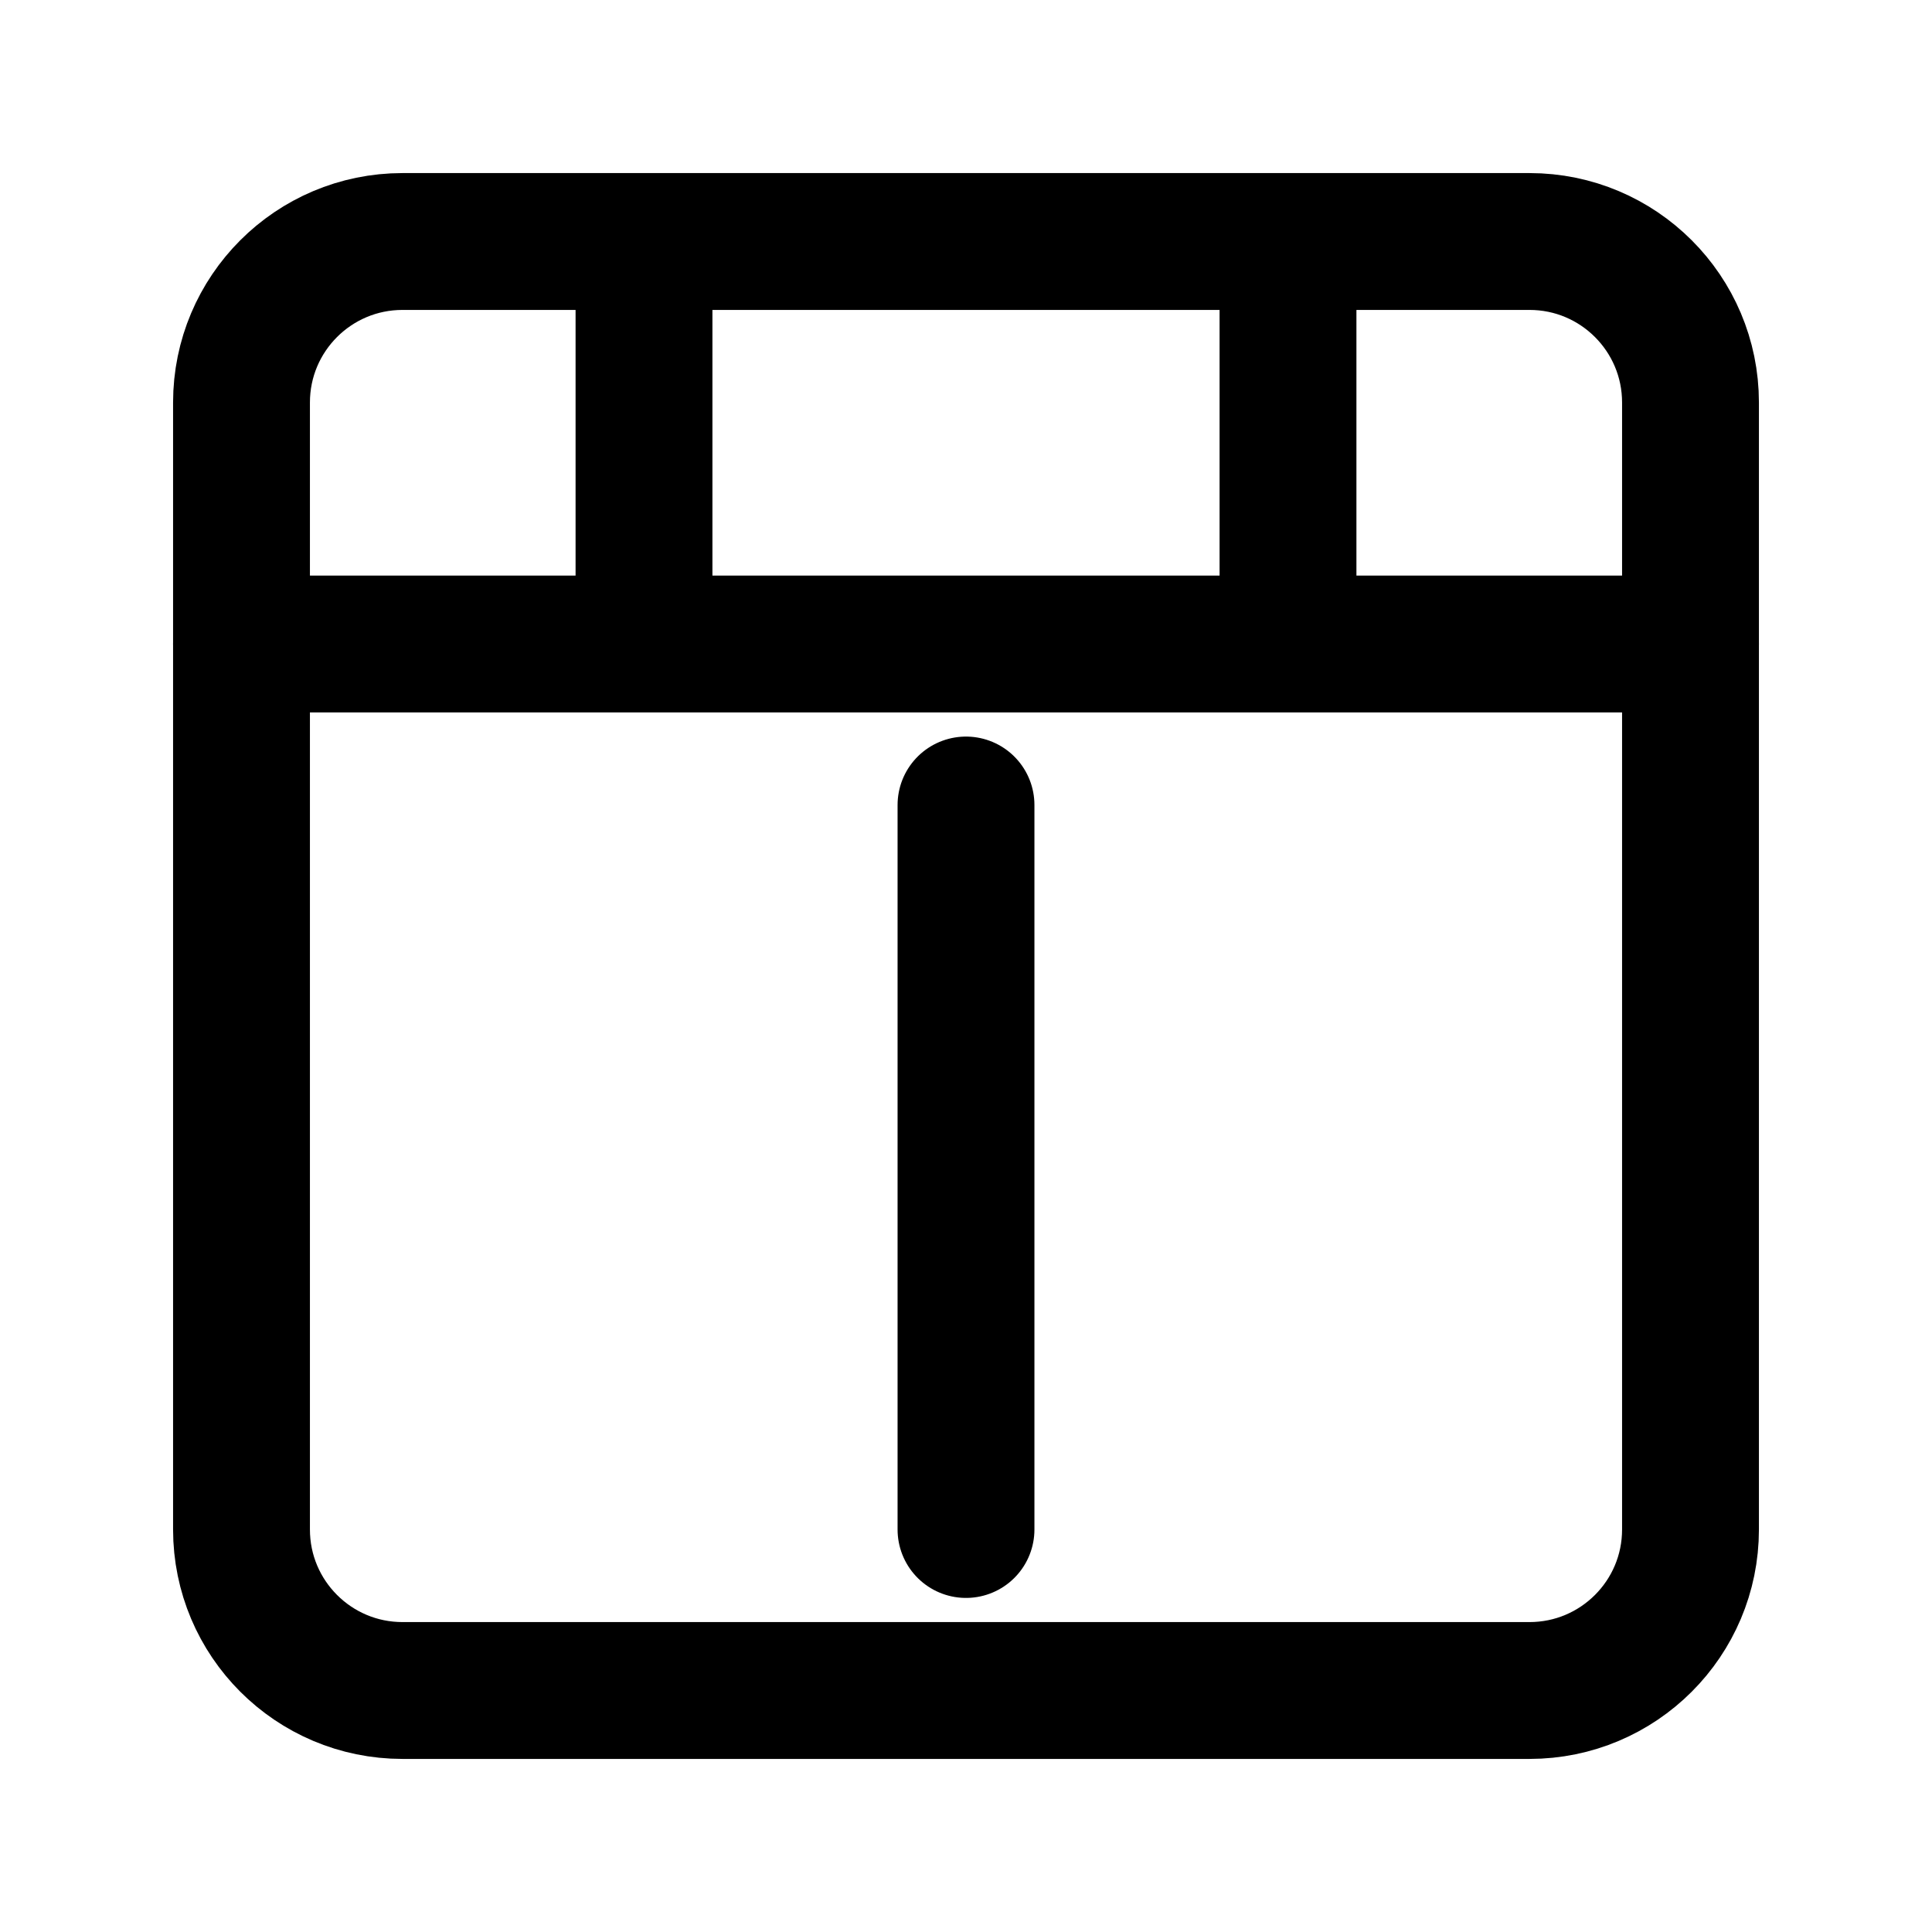
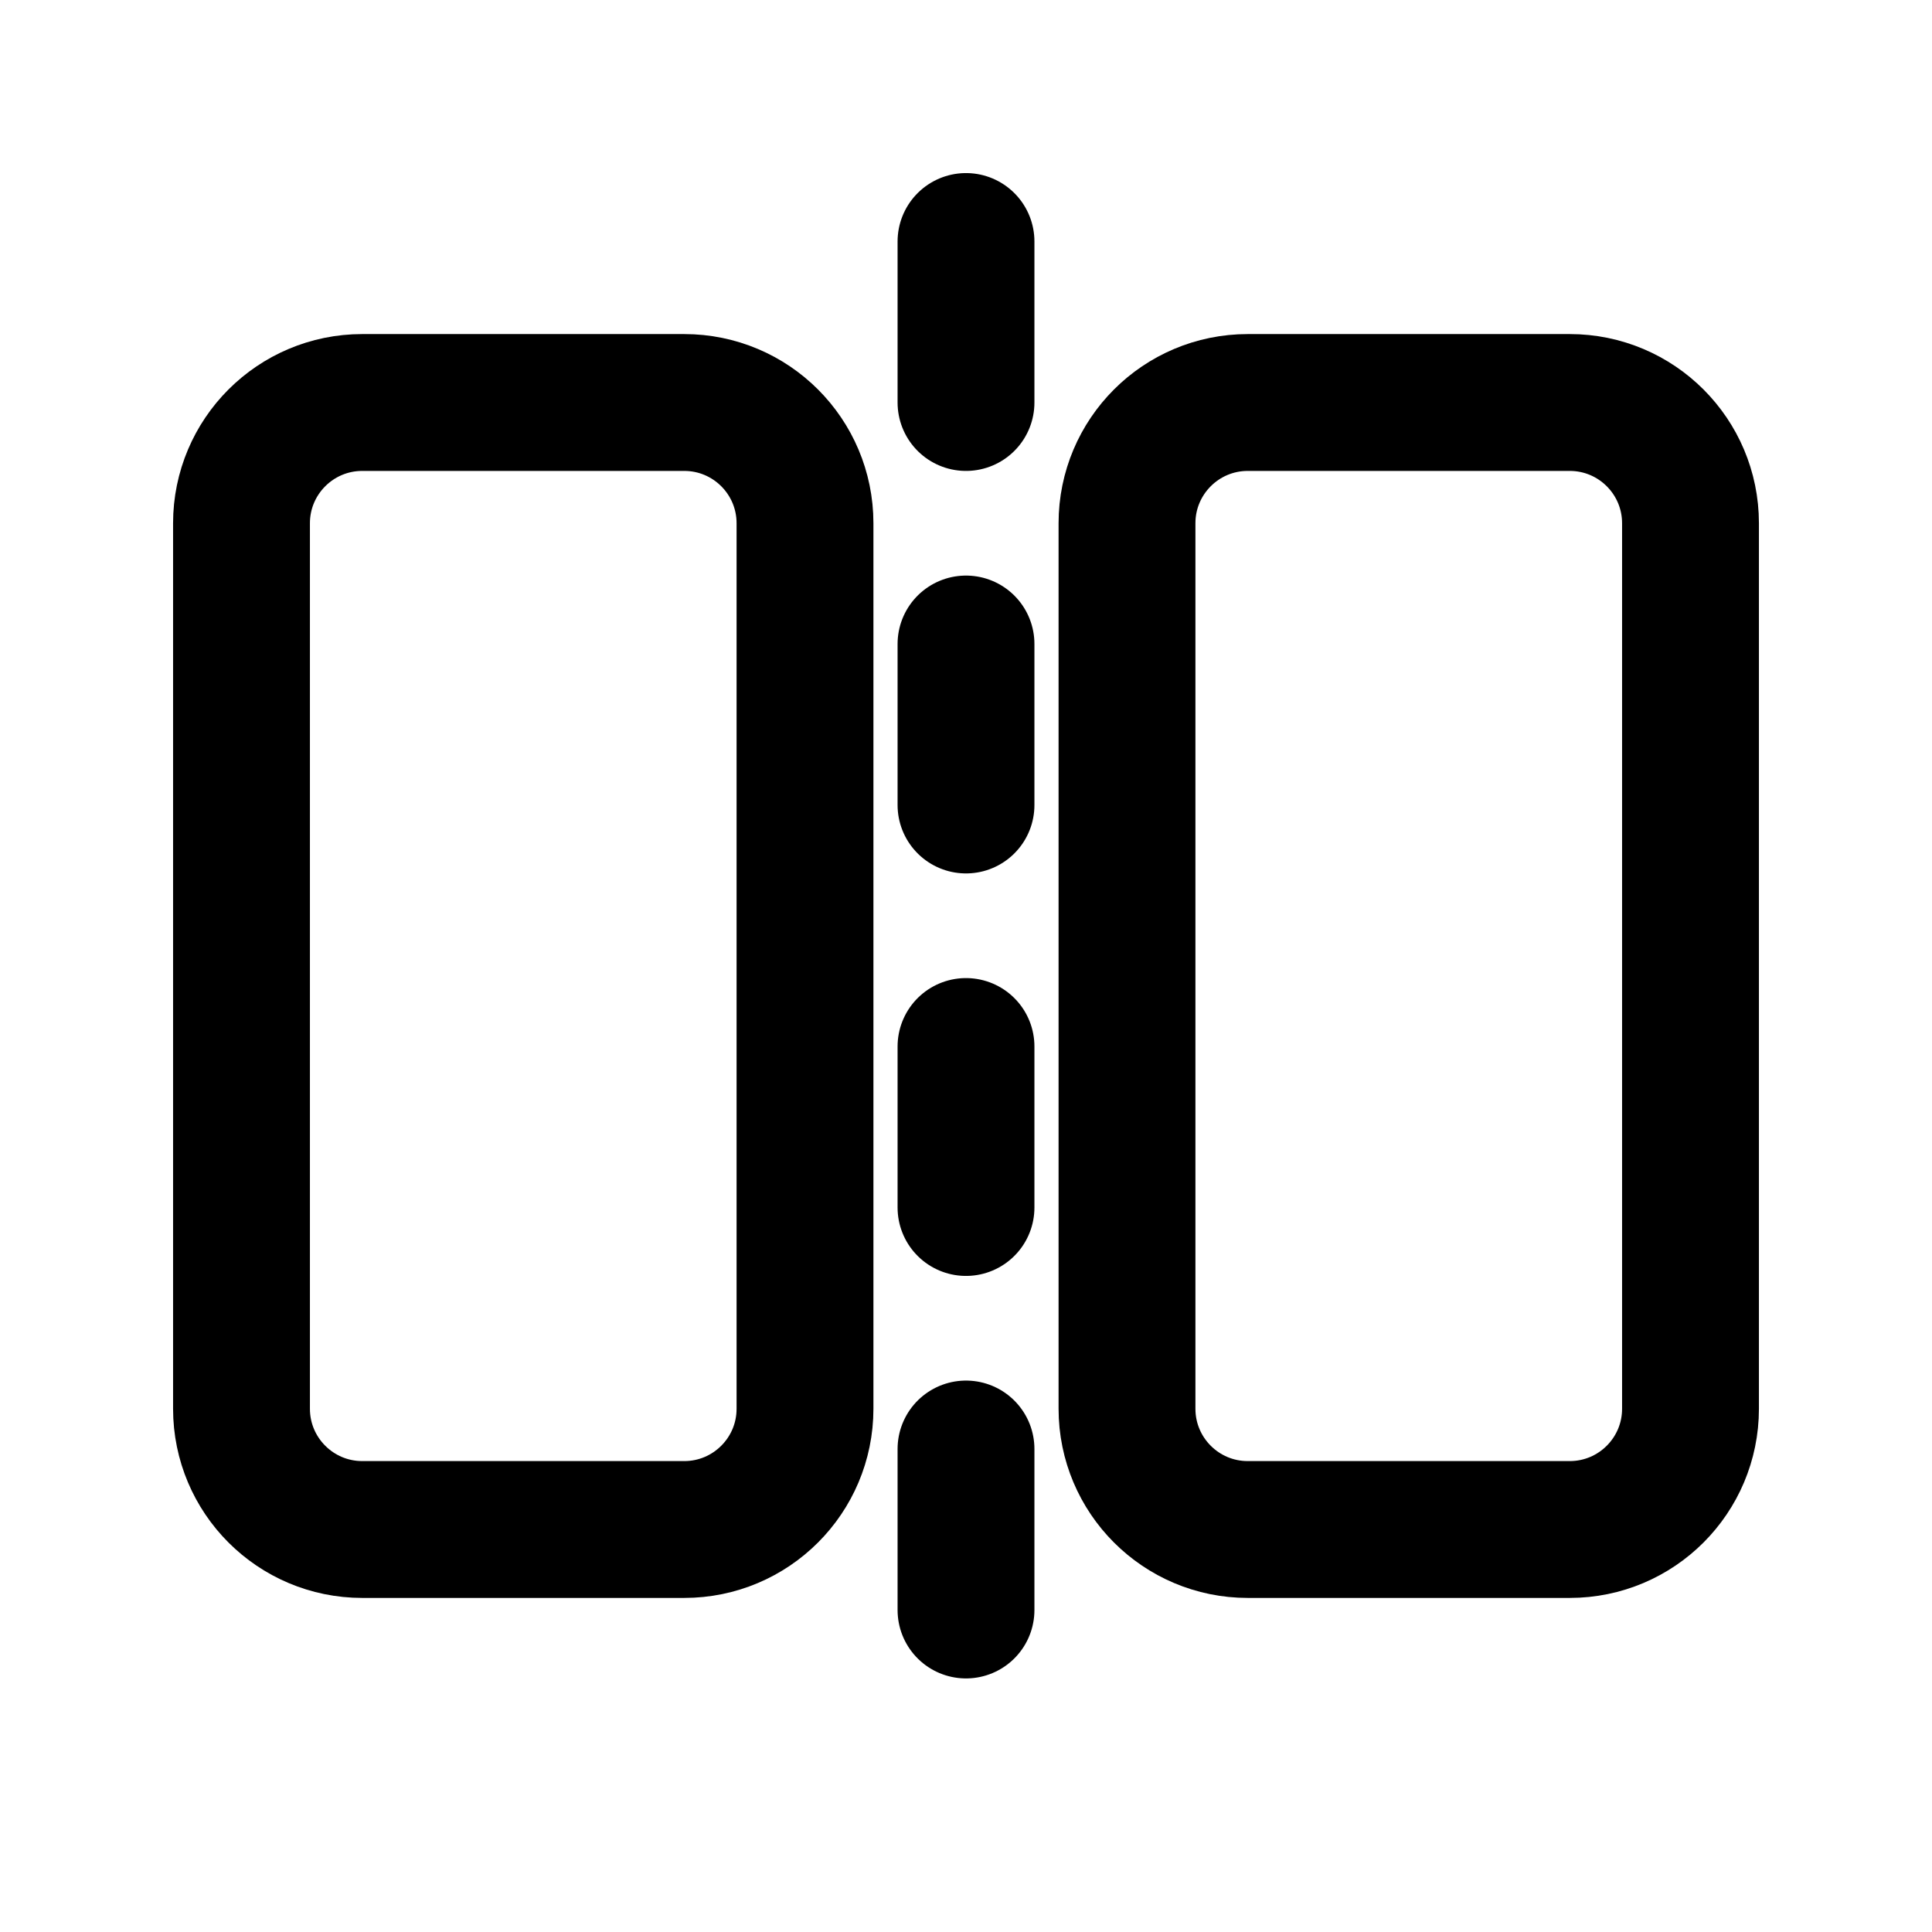
<svg xmlns="http://www.w3.org/2000/svg" width="24" height="24" viewBox="0 0 24 24" fill="none" stroke="#000000" stroke-width="1.7" stroke-linecap="round" stroke-linejoin="round">
-   <rect x="3" y="3" width="18" height="18" rx="2" />
-   <path d="M3 8h18M8 3v5M16 3v5M12 10v9" />
+   <rect x="3" y="5" width="7" height="14" rx="1.5" />
+   <rect x="14" y="5" width="7" height="14" rx="1.5" />
+   <path d="M12 3v18" stroke-dasharray="2 3" />
</svg>
